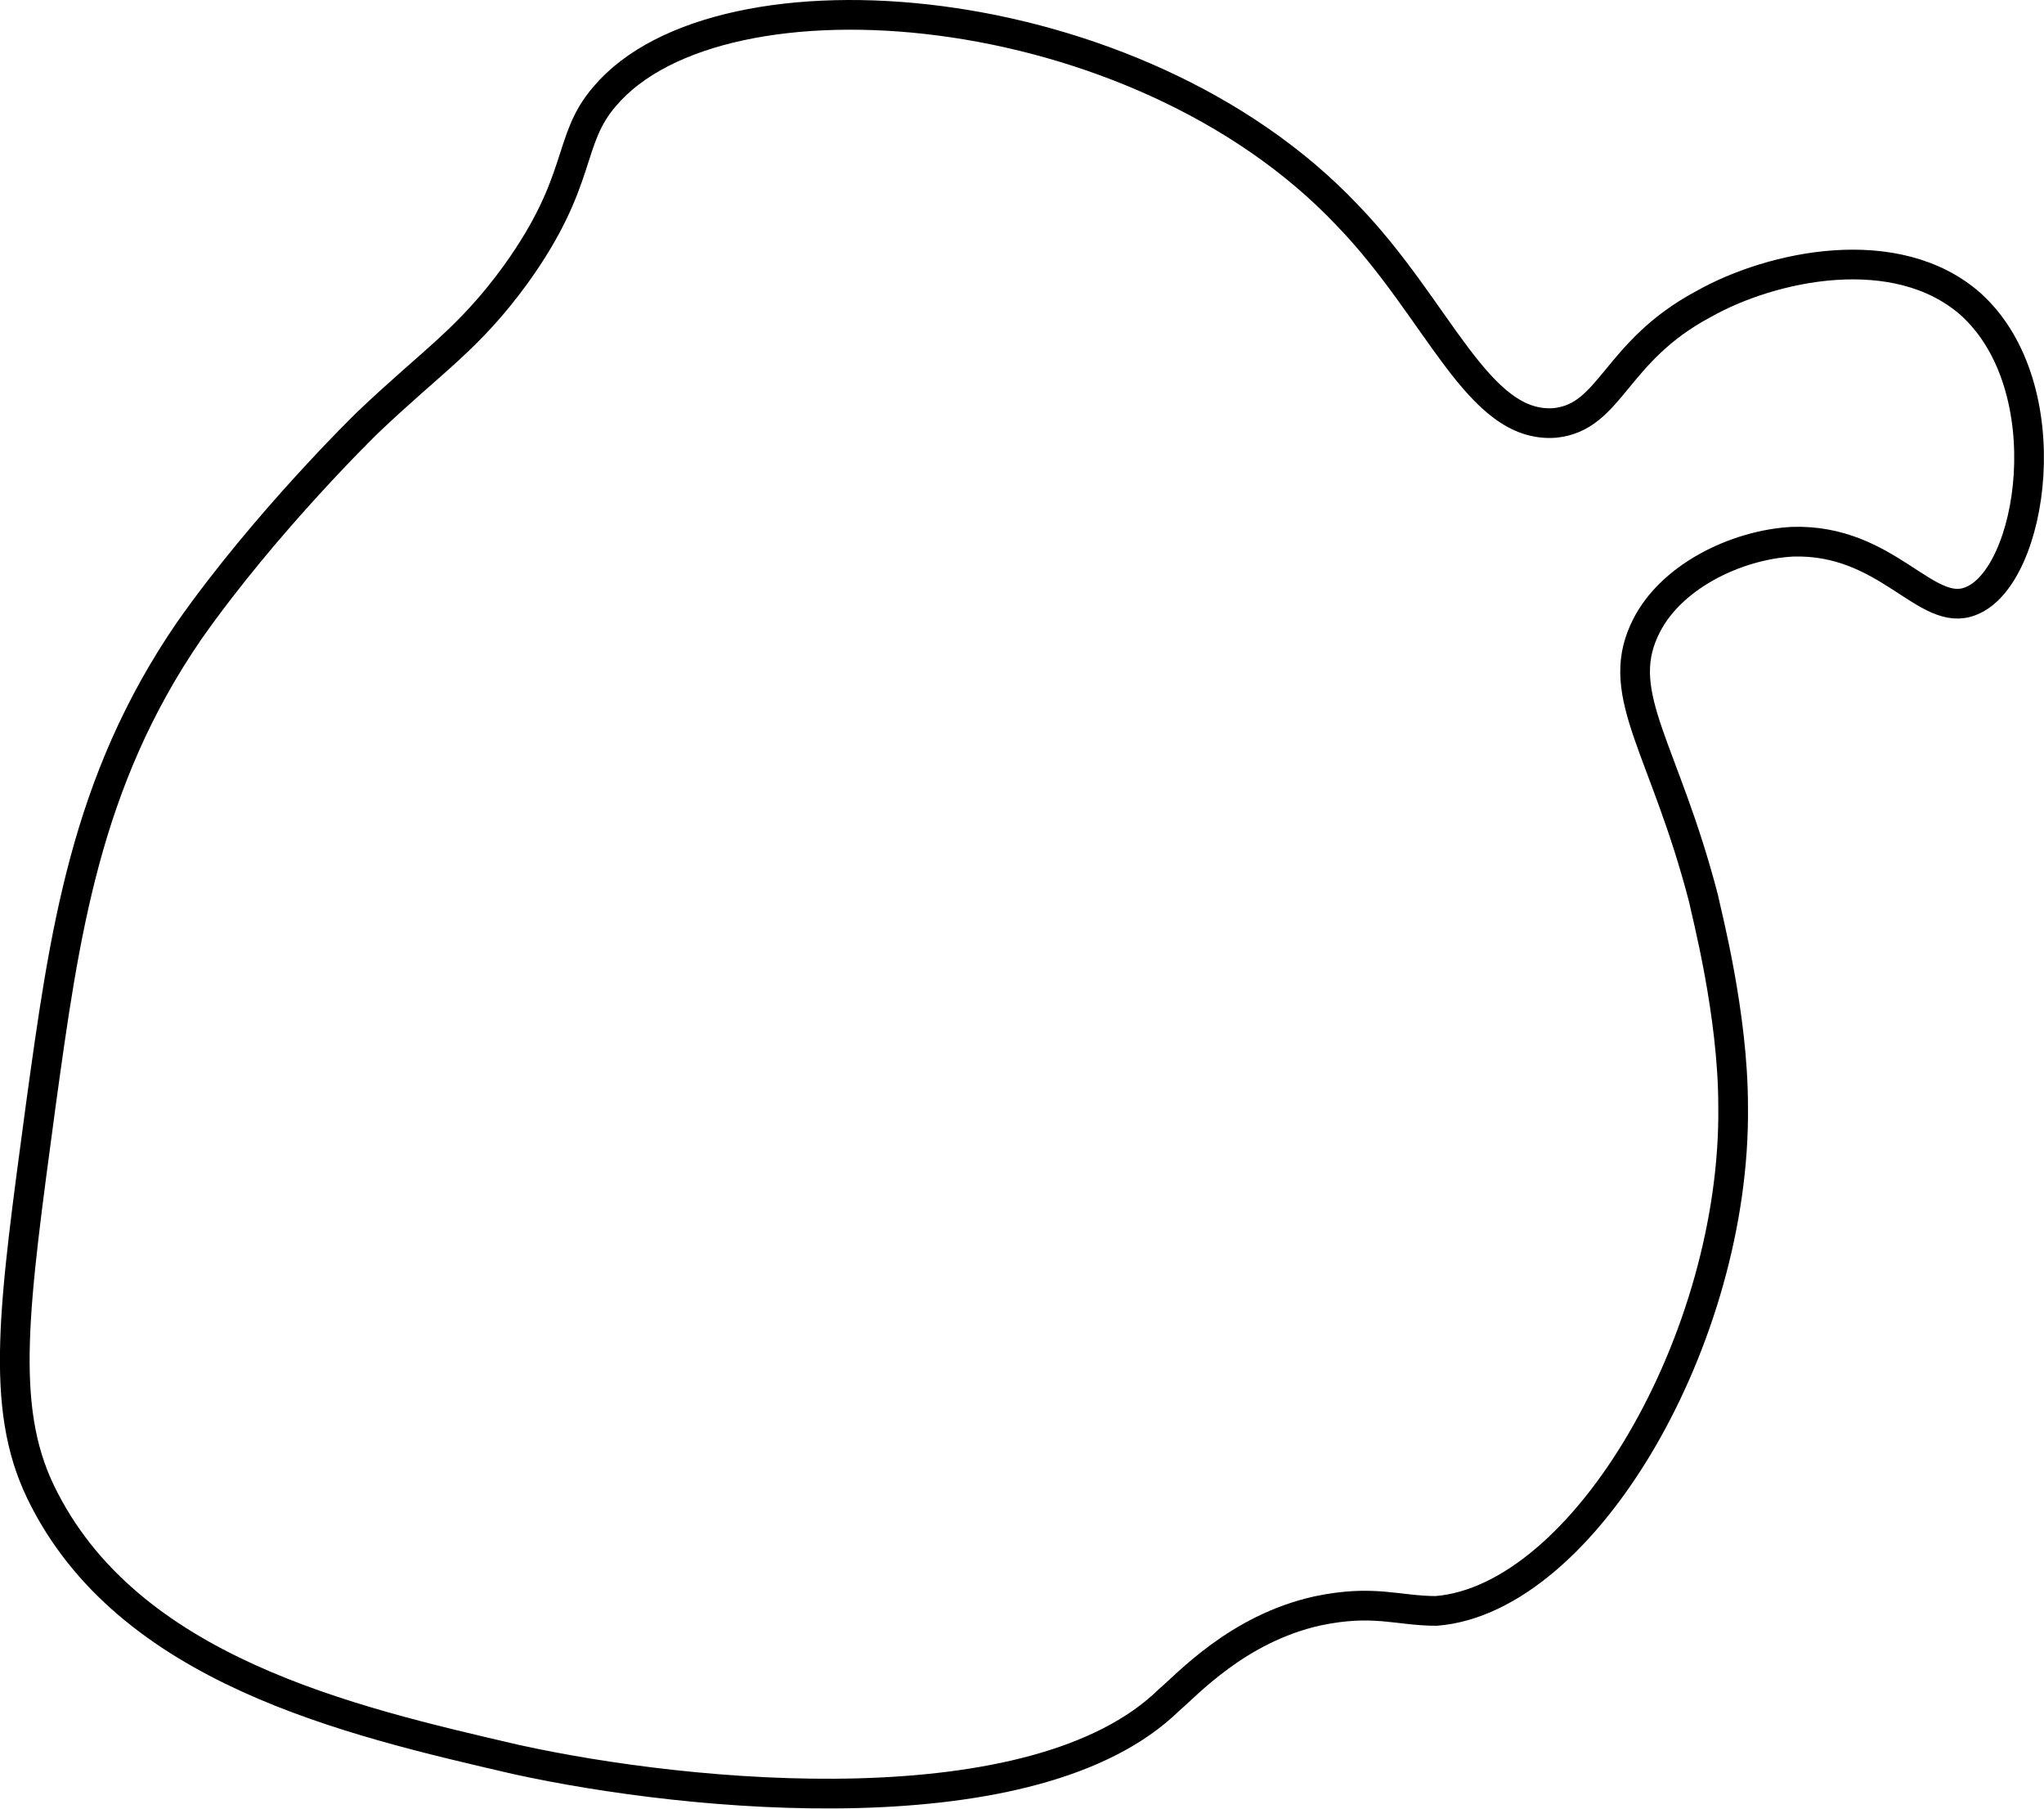
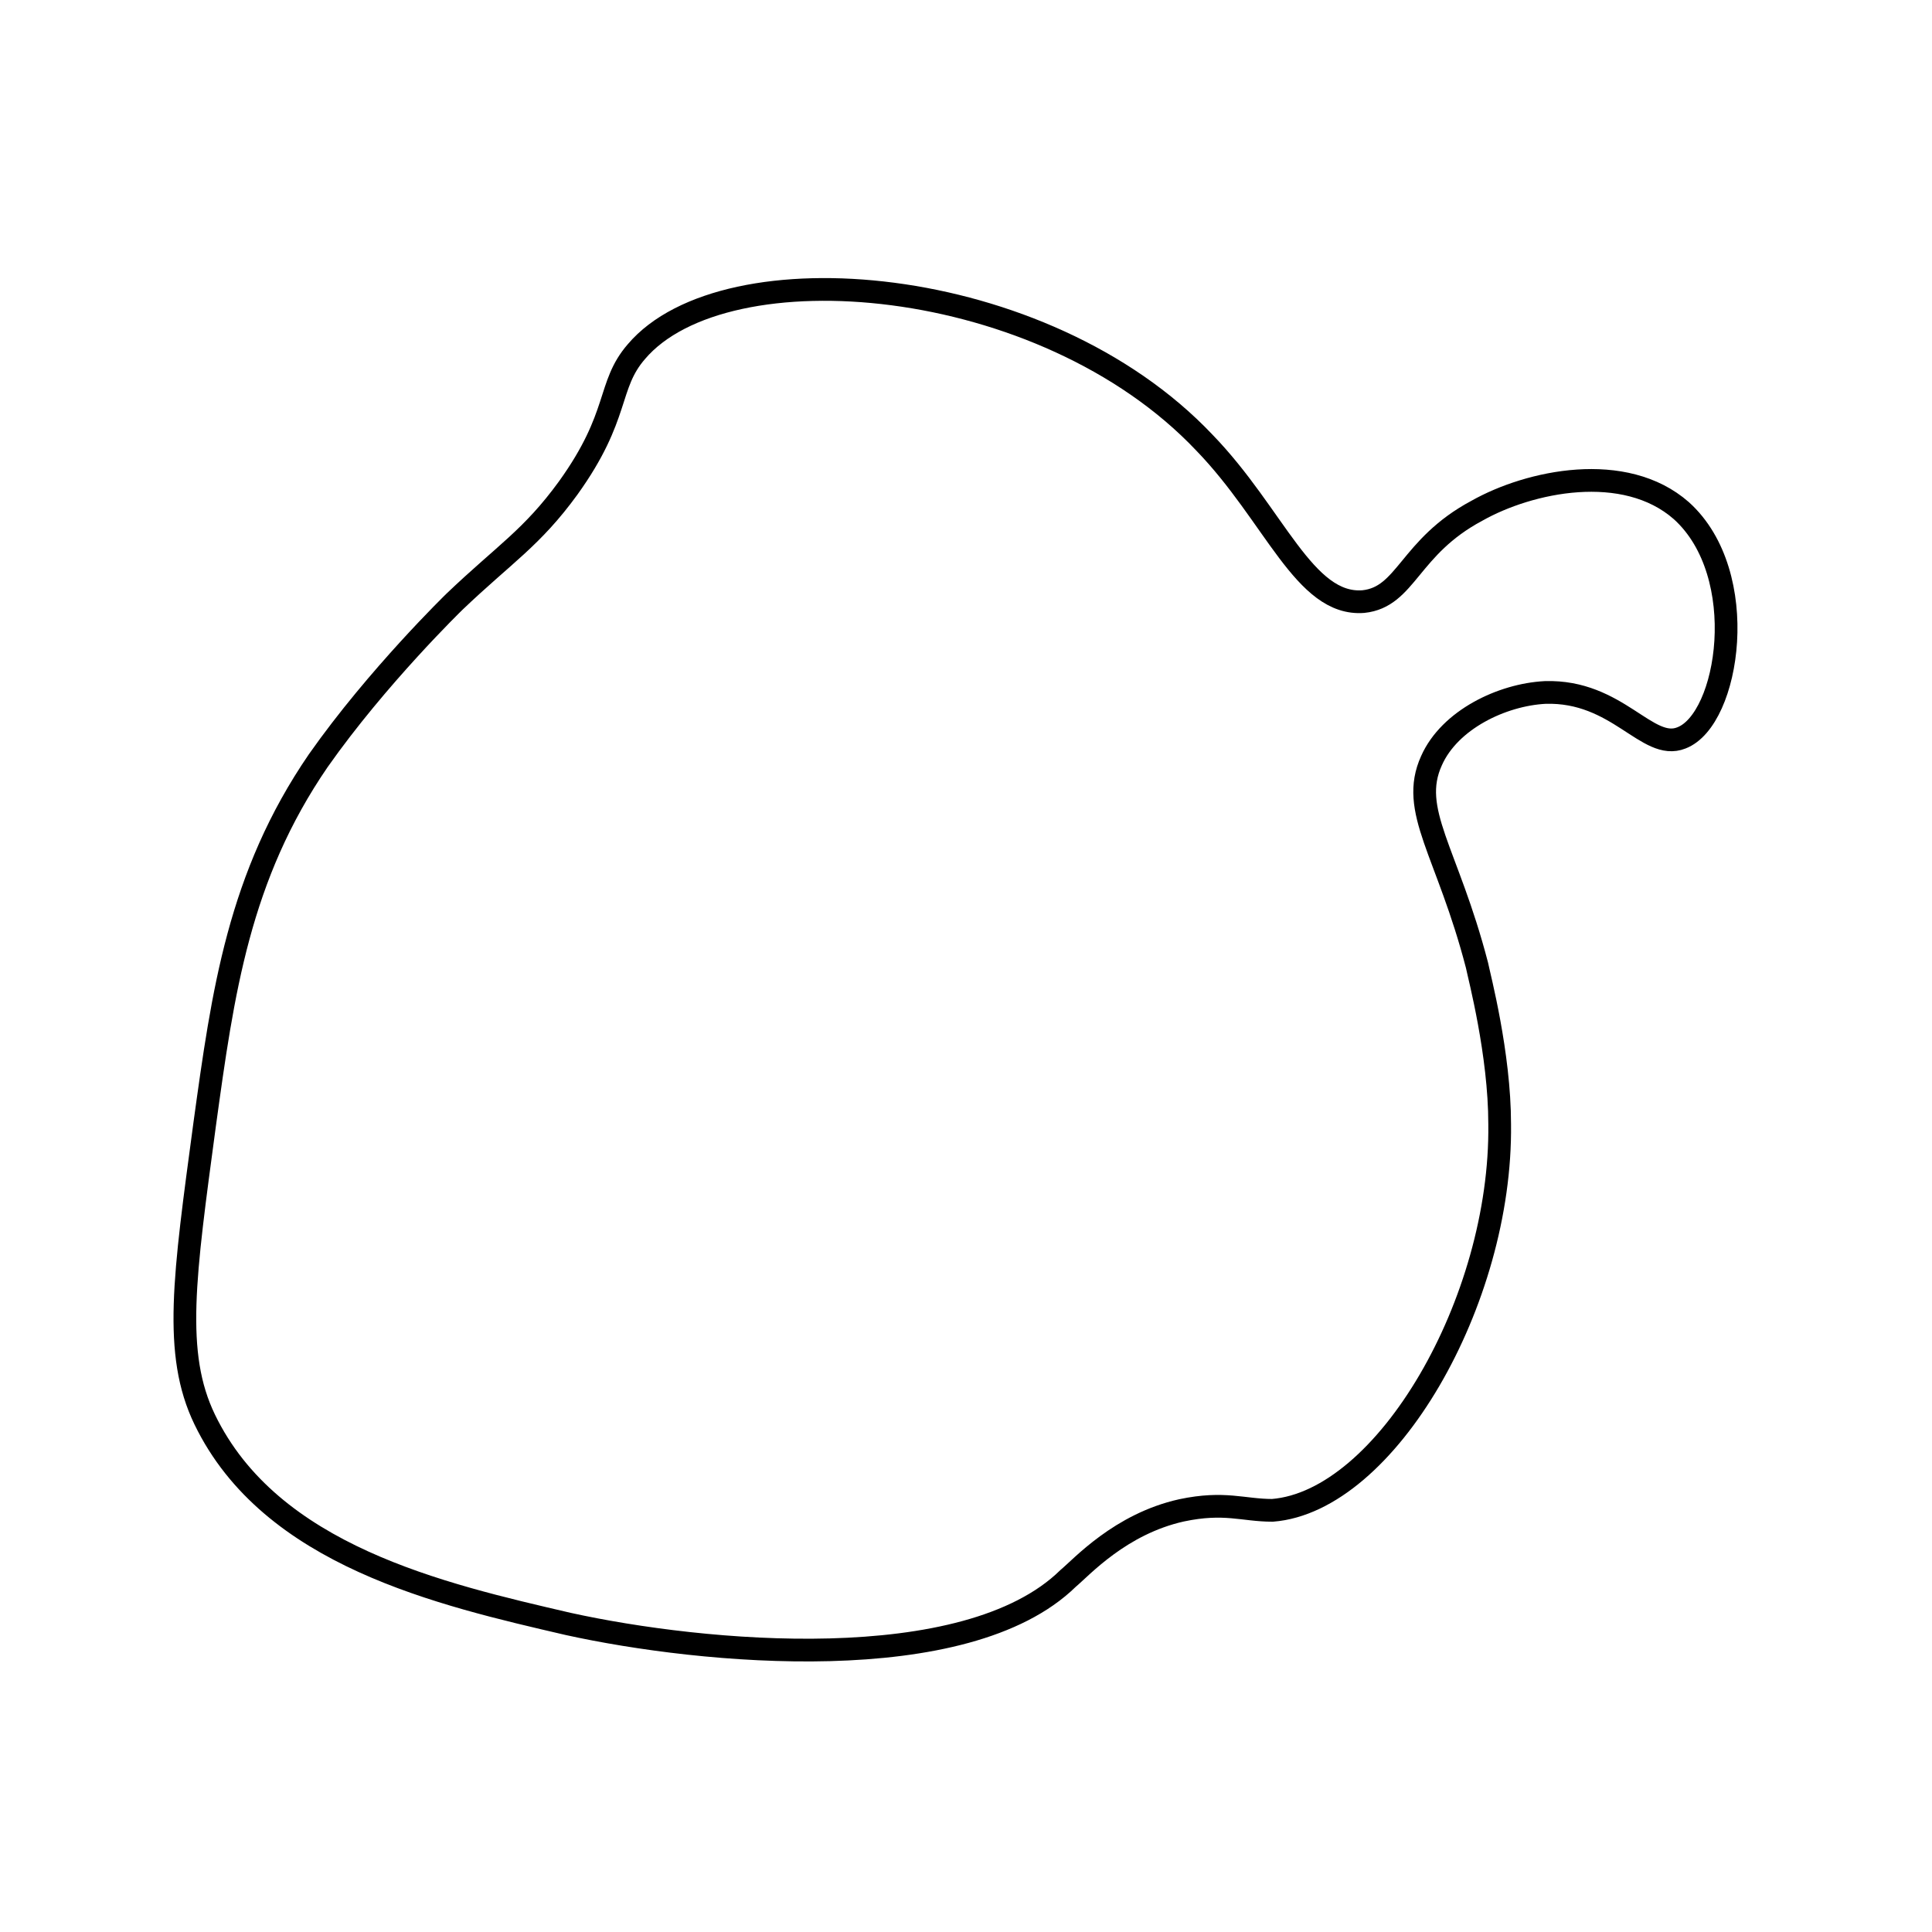
- <svg xmlns="http://www.w3.org/2000/svg" id="Layer_1" data-name="Layer 1" viewBox="0 0 68.84 60.89">
+ <svg xmlns="http://www.w3.org/2000/svg" id="Layer_1" version="1.1" viewBox="0 0 85.04 85.04">
  <defs>
    <style>
-       .cls-1 {
+       .st0 {
        fill: none;
        stroke: #000;
        stroke-miterlimit: 10;
      }
    </style>
  </defs>
-   <path class="cls-1" d="M55.37,21.24c.8-1.8,3.1-2.9,5-3,3.2-.1,4.5,2.6,6,2,2.1-.8,3.1-7.2,0-10-2.5-2.2-6.7-1.3-9,0-3,1.6-3.1,3.8-5,4-2.6.2-3.9-3.8-7-7C38.27-.26,24.27-1.36,20.37,3.24c-1.3,1.5-.7,2.8-3,6-1.6,2.2-2.8,2.9-5,5,0,0-3.4,3.3-6,7-3.5,5.1-4.2,10.2-5,16-.9,6.7-1.4,10.1,0,13,2.9,6,10.4,7.7,16,9,5.9,1.3,17.5,2.4,22-2,.6-.5,2.3-2.4,5-3,1.9-.4,2.7,0,4,0,5-.4,10.1-9.2,10-17,0-3.1-.9-6.5-1-7-1.3-5-3-6.8-2-9Z" />
+   <path class="st0" d="M63.01,33.48c.8-1.8,3.1-2.9,5-3,3.2-.1,4.5,2.6,6,2,2.1-.8,3.1-7.2,0-10-2.5-2.2-6.7-1.3-9,0-3,1.6-3.1,3.8-5,4-2.6.2-3.9-3.8-7-7-7.1-7.5-21.1-8.6-25-4-1.3,1.5-.7,2.8-3,6-1.6,2.2-2.8,2.9-5,5,0,0-3.4,3.3-6,7-3.5,5.1-4.2,10.2-5,16-.9,6.7-1.4,10.1,0,13,2.9,6,10.4,7.7,16,9,5.9,1.3,17.5,2.4,22-2,.6-.5,2.3-2.4,5-3,1.9-.4,2.7,0,4,0,5-.4,10.1-9.2,10-17,0-3.1-.9-6.5-1-7-1.3-5-3-6.8-2-9Z" />
</svg>
